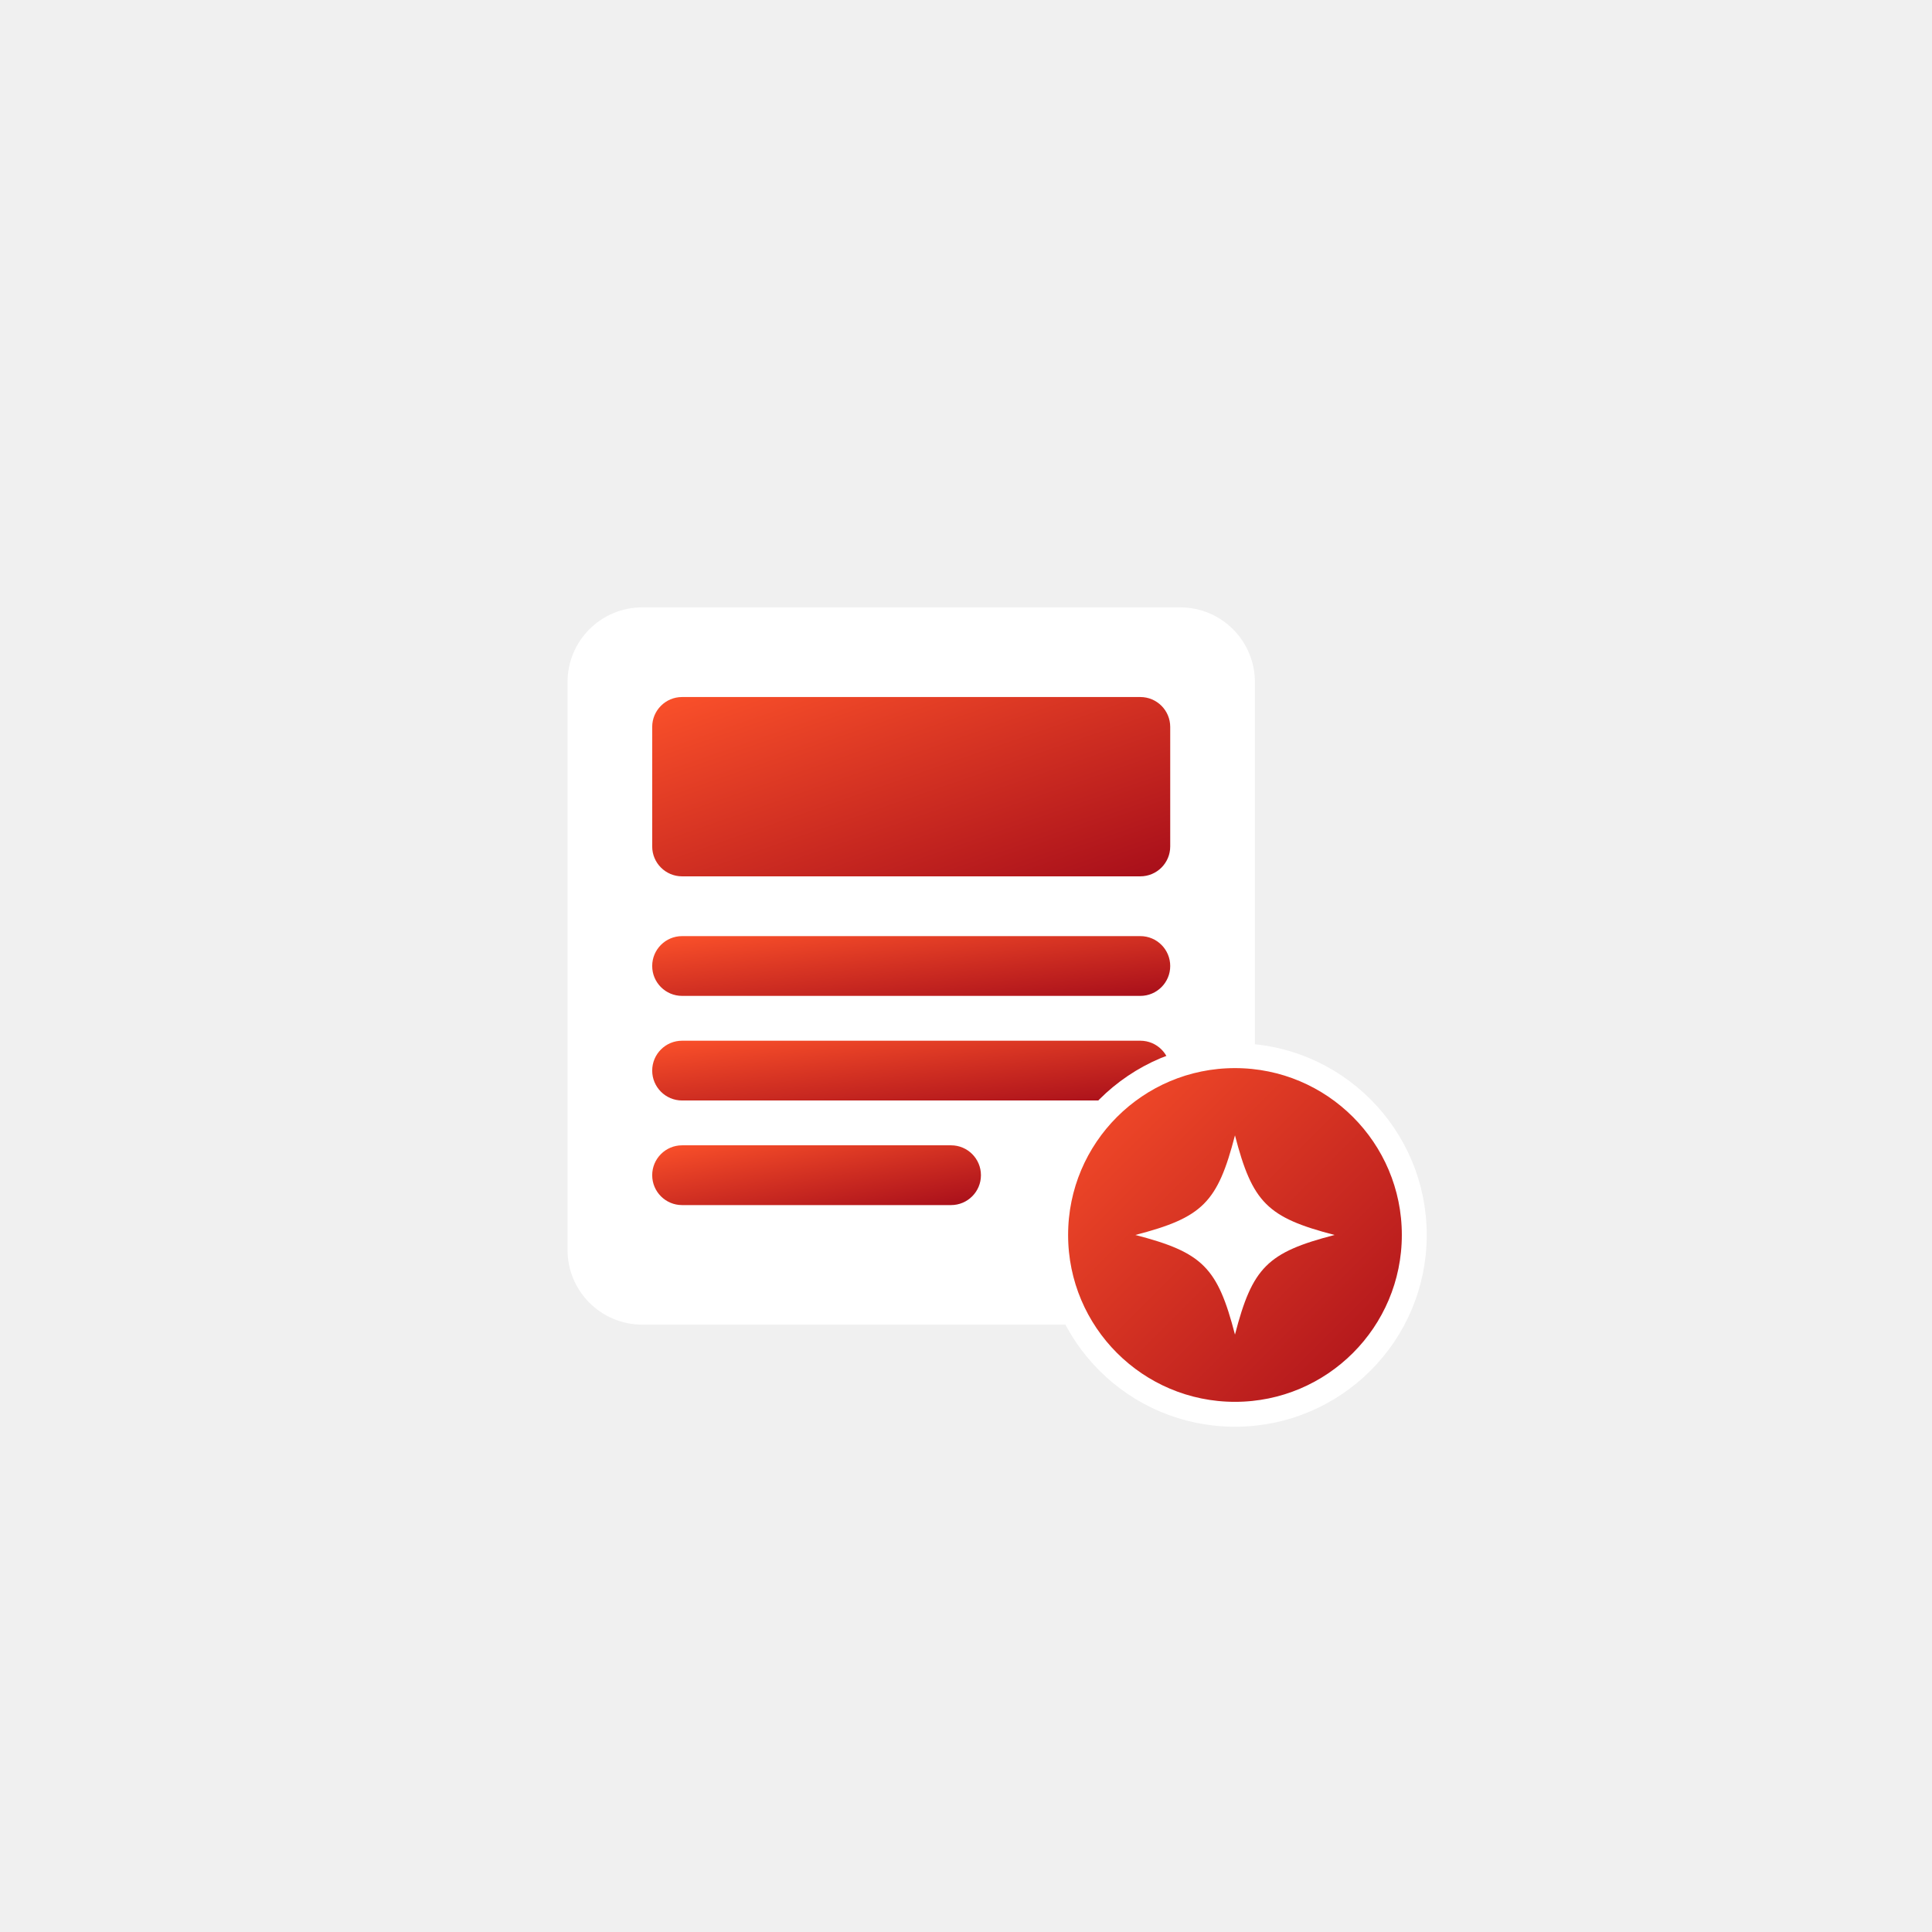
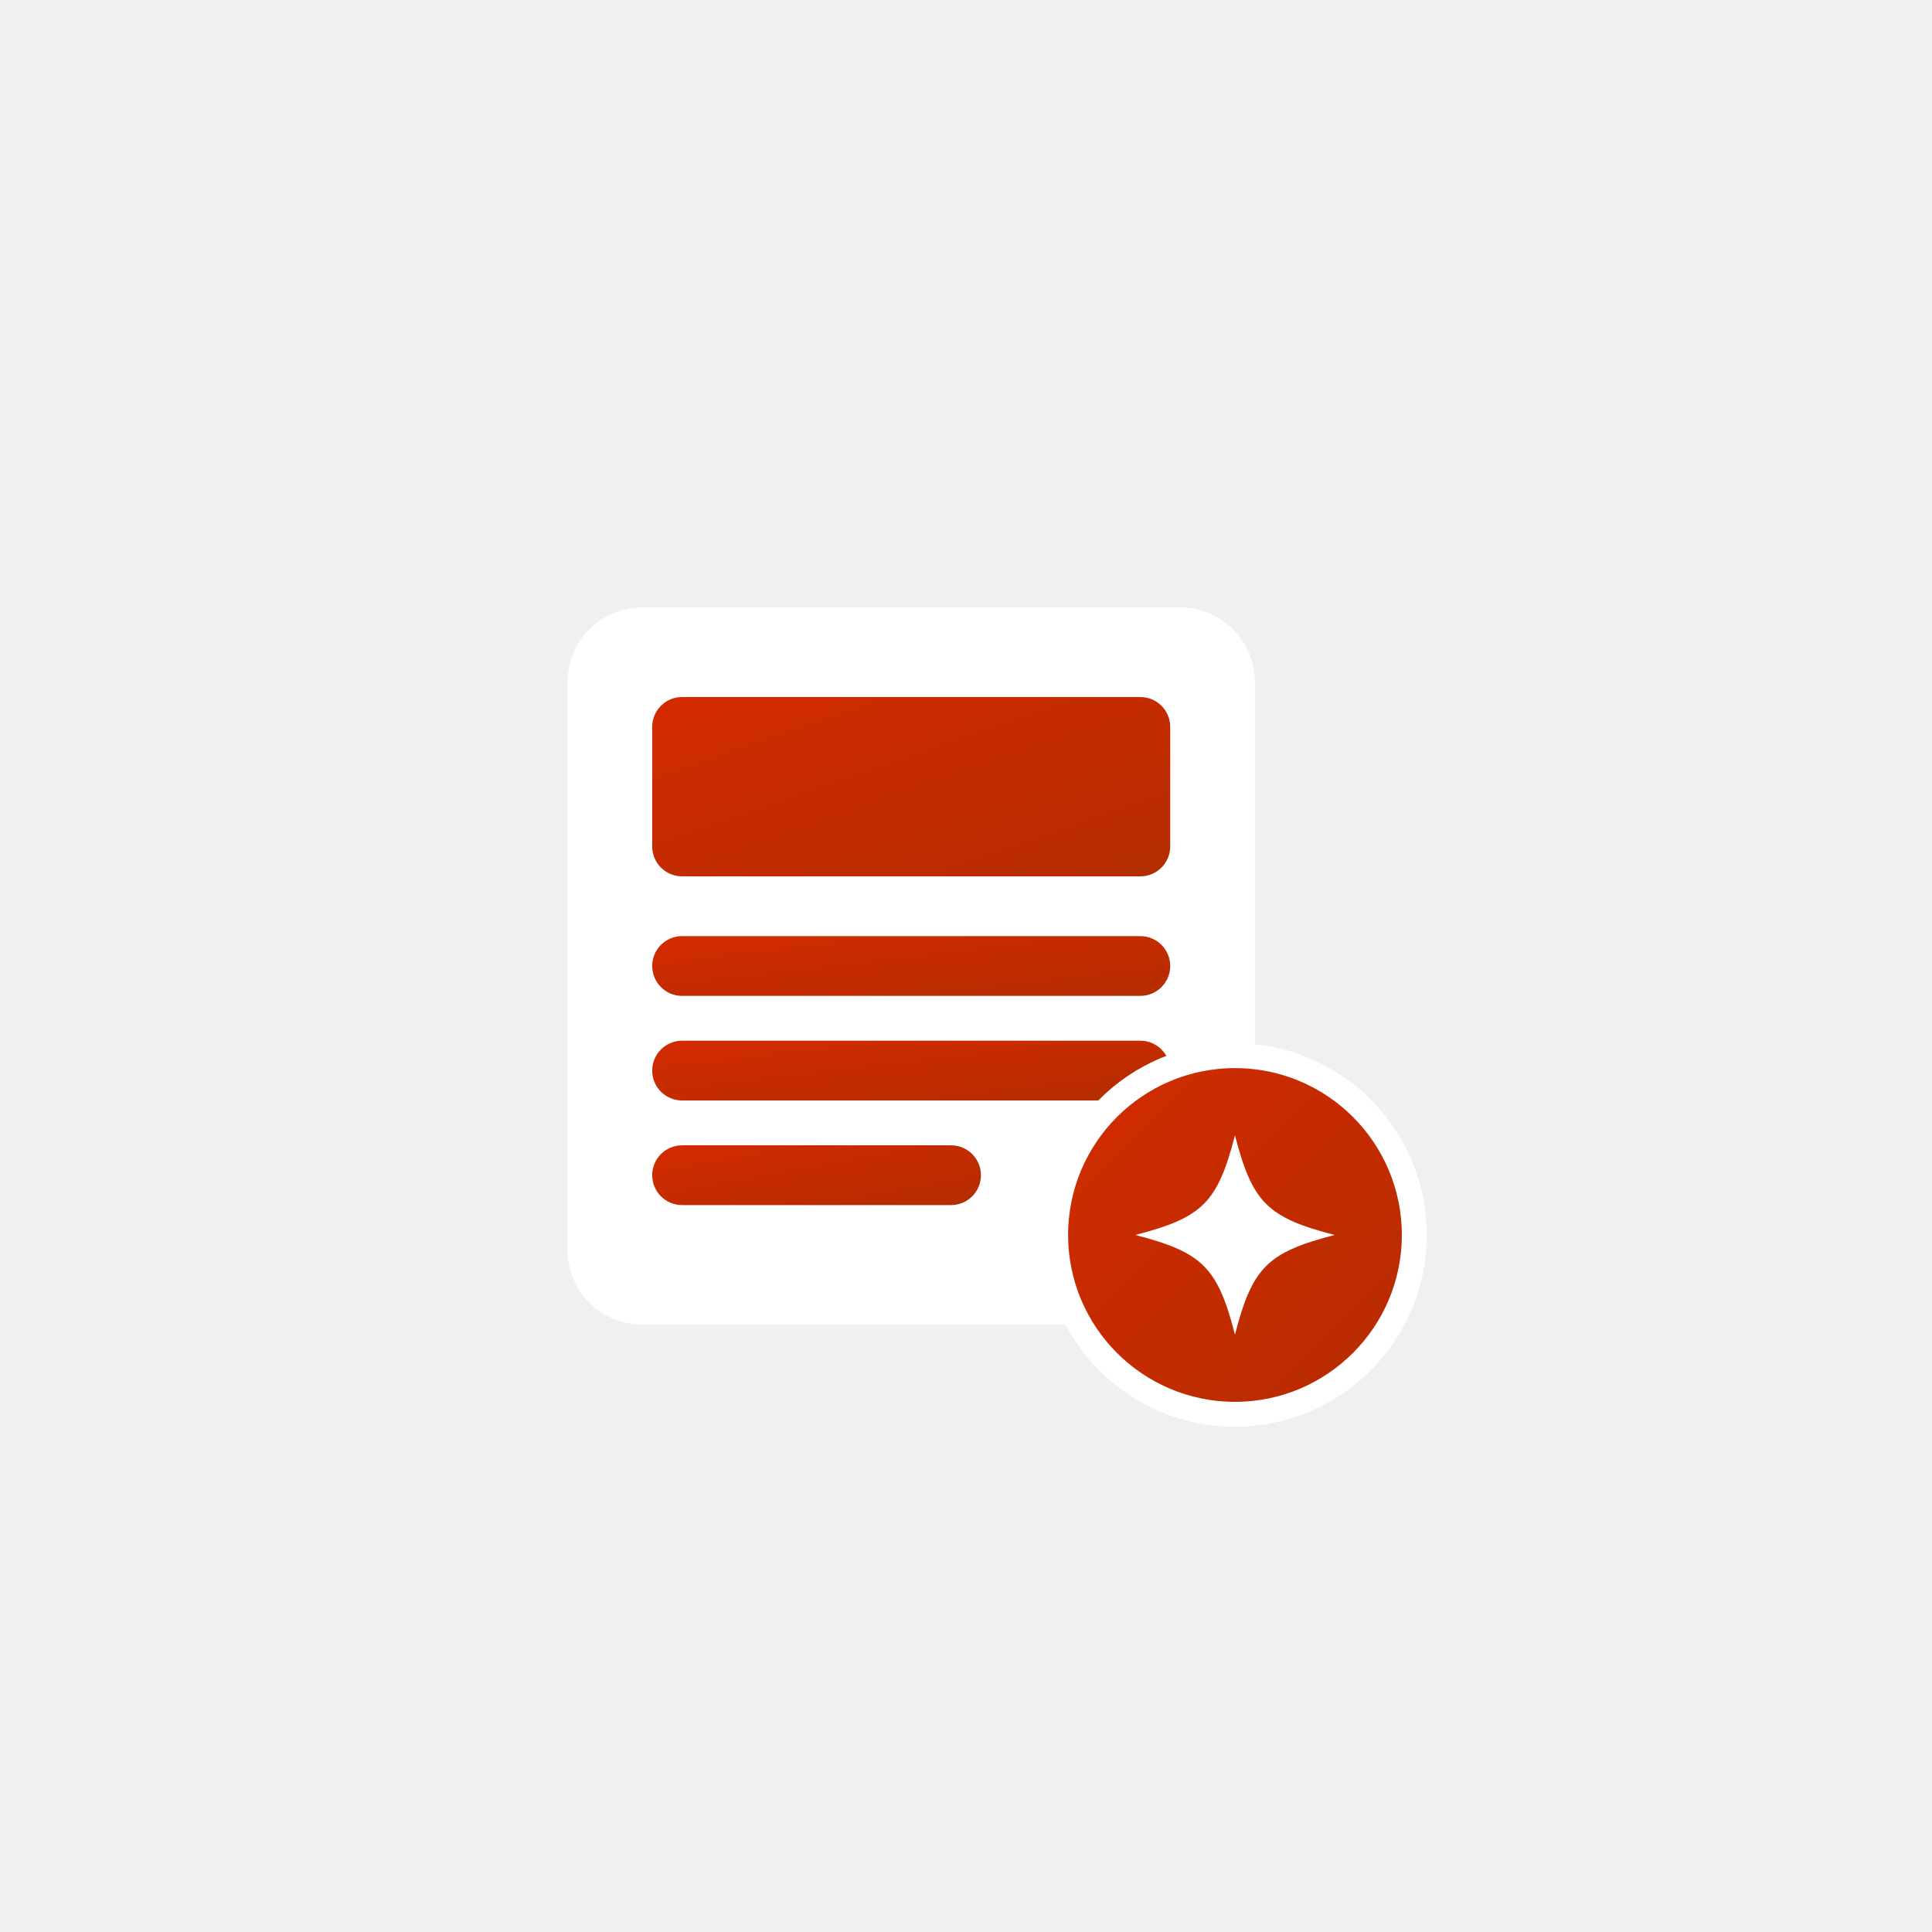
<svg xmlns="http://www.w3.org/2000/svg" viewBox="0 0 512 512" width="512" height="512">
  <defs>
    <linearGradient id="brand" x1="0%" y1="0%" x2="100%" y2="100%">
-       <stop offset="0%" stop-color="#FB512A" />
-       <stop offset="100%" stop-color="#A70E1A" />
+       <stop offset="0%" stop-color="#D42A00" />
+       <stop offset="100%" stop-color="#B32D00" />
    </linearGradient>
  </defs>
  <g transform="translate(256 256) scale(0.66) translate(-256 -256)">
    <rect x="96" y="112" width="276" height="288" rx="30" fill="#FFFFFF" />
    <rect x="130" y="148" width="208" height="72" rx="12" fill="url(#brand)" />
    <rect x="130" y="244" width="208" height="24" rx="12" fill="url(#brand)" />
    <rect x="130" y="286" width="208" height="24" rx="12" fill="url(#brand)" />
    <rect x="130" y="328" width="132" height="24" rx="12" fill="url(#brand)" />
    <circle cx="364" cy="364" r="72" fill="url(#brand)" stroke="#FFFFFF" stroke-width="10" />
    <path transform="translate(364 364)" fill="#FFFFFF" d="M0 -40 C 7 -13, 13 -7, 40 0 C 13 7, 7 13, 0 40 C -7 13, -13 7, -40 0 C -13 -7, -7 -13, 0 -40 Z" />
  </g>
</svg>
